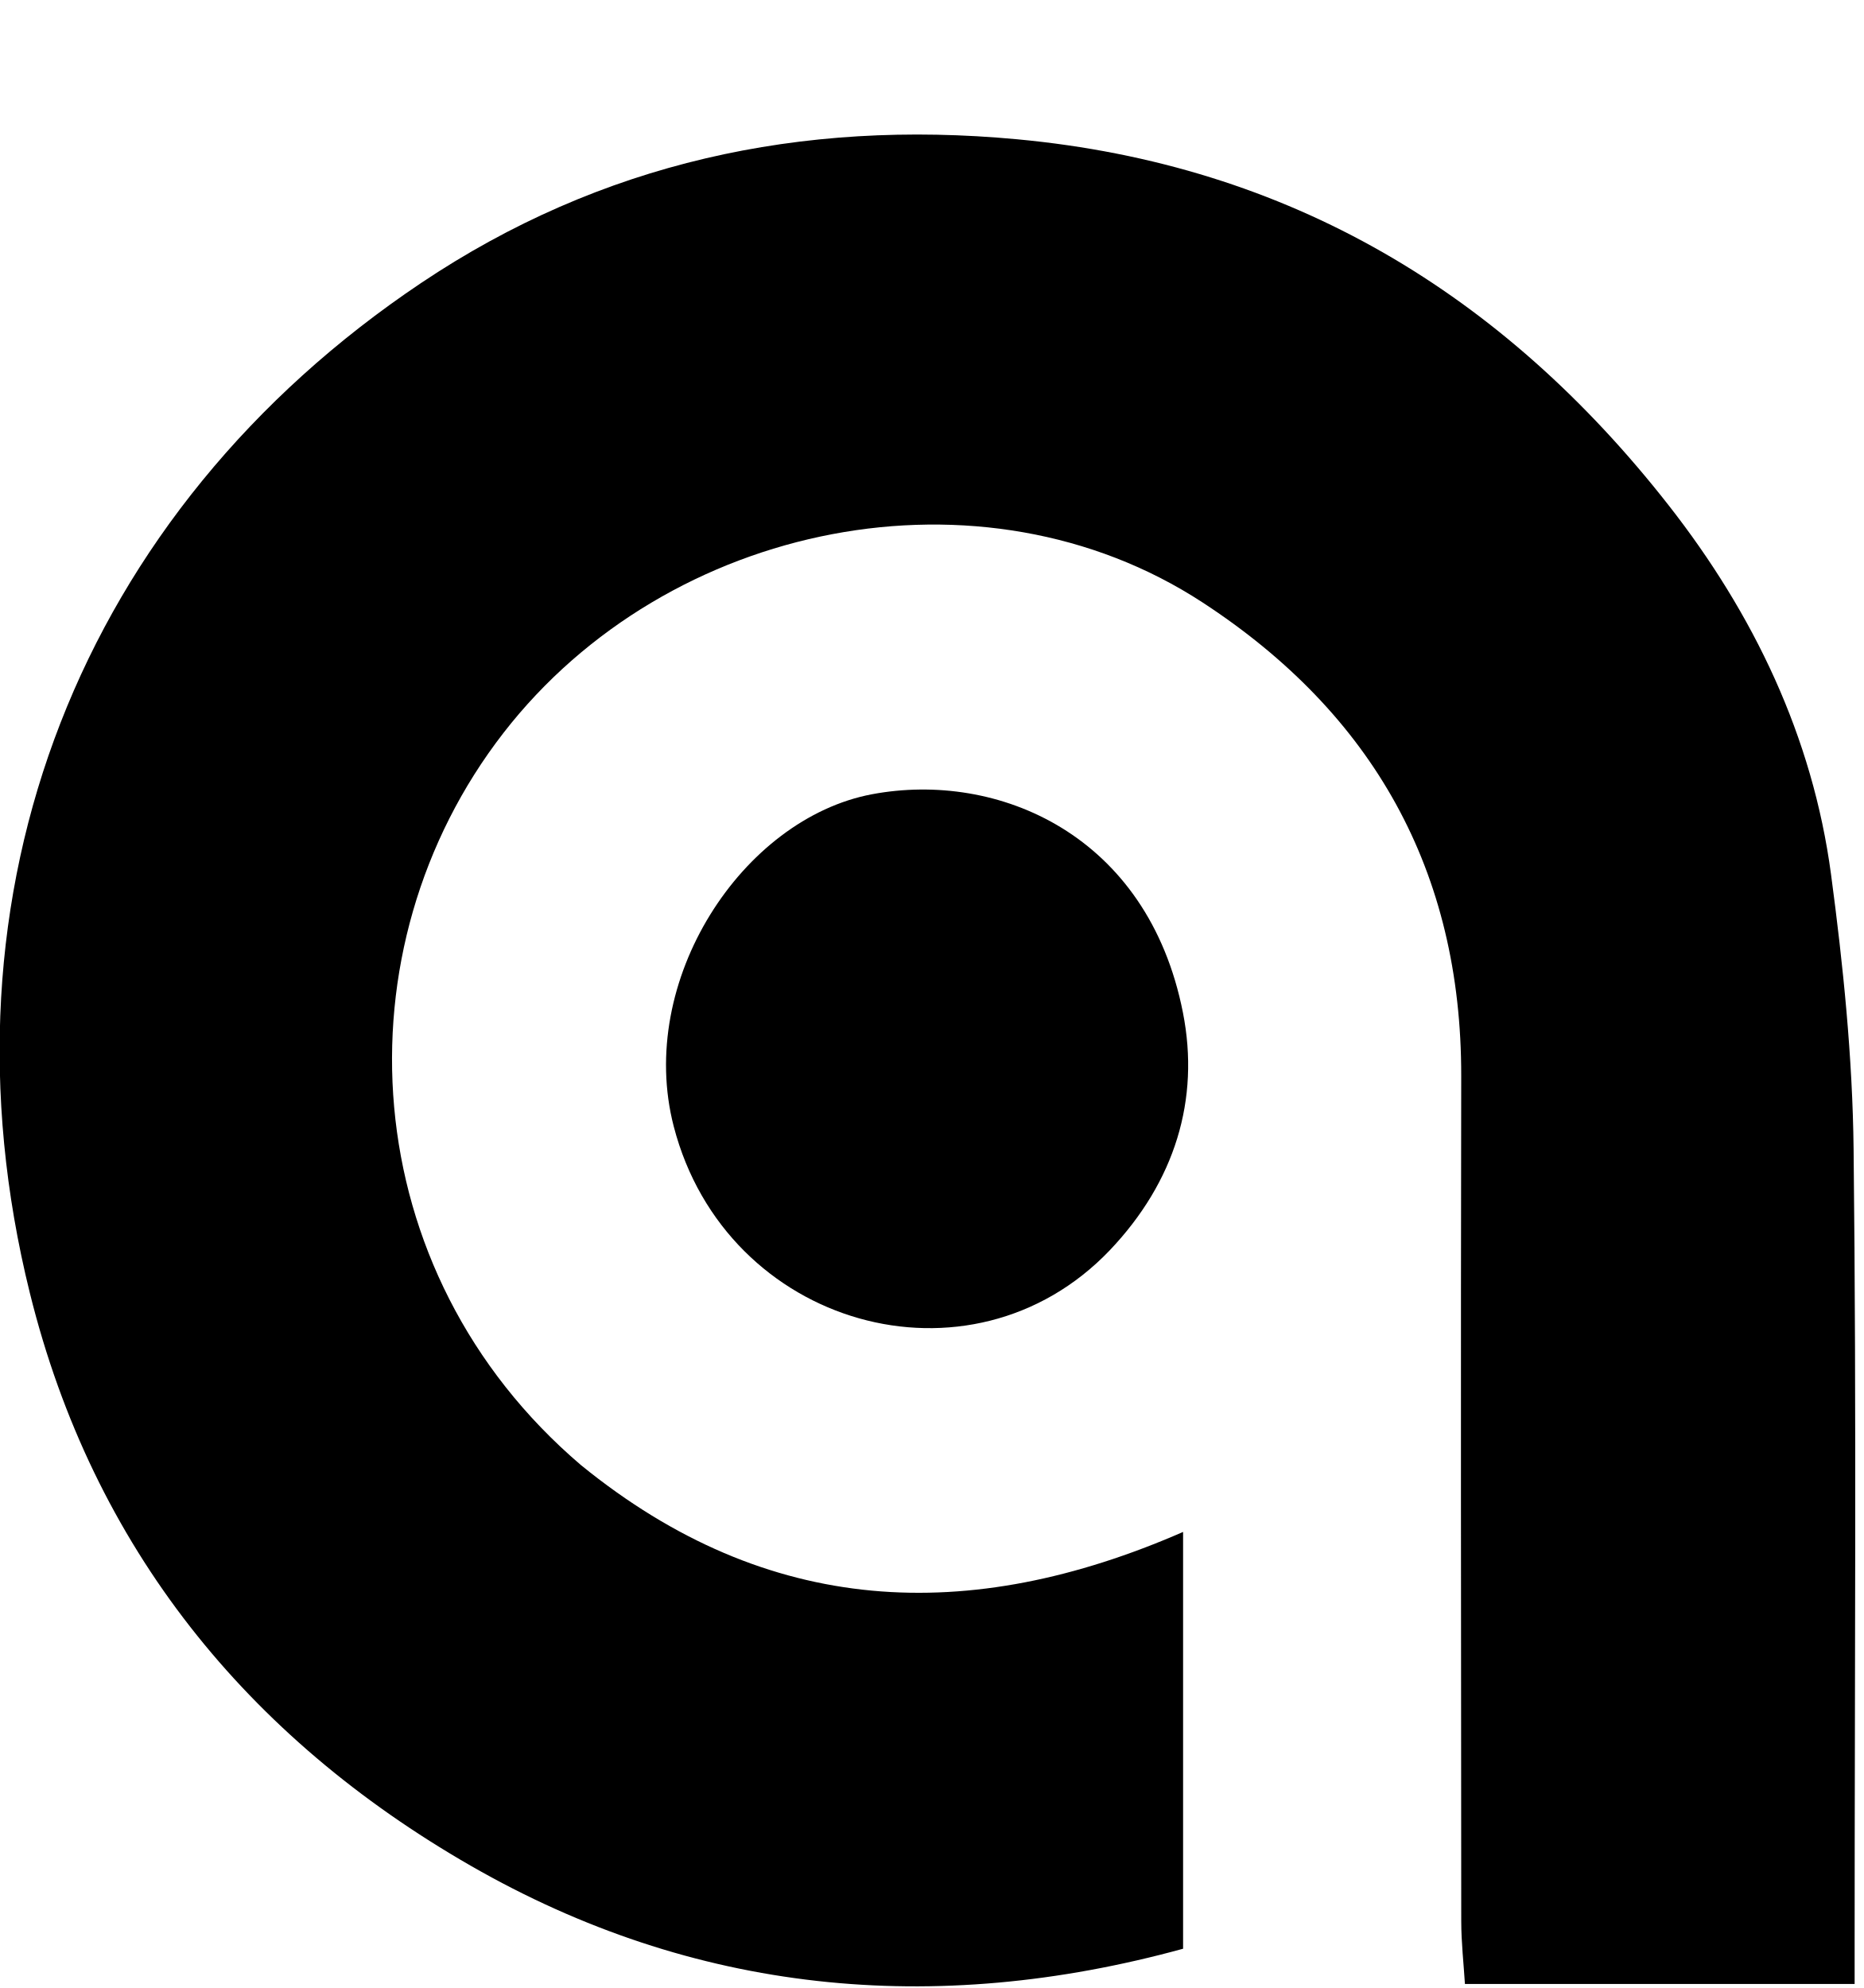
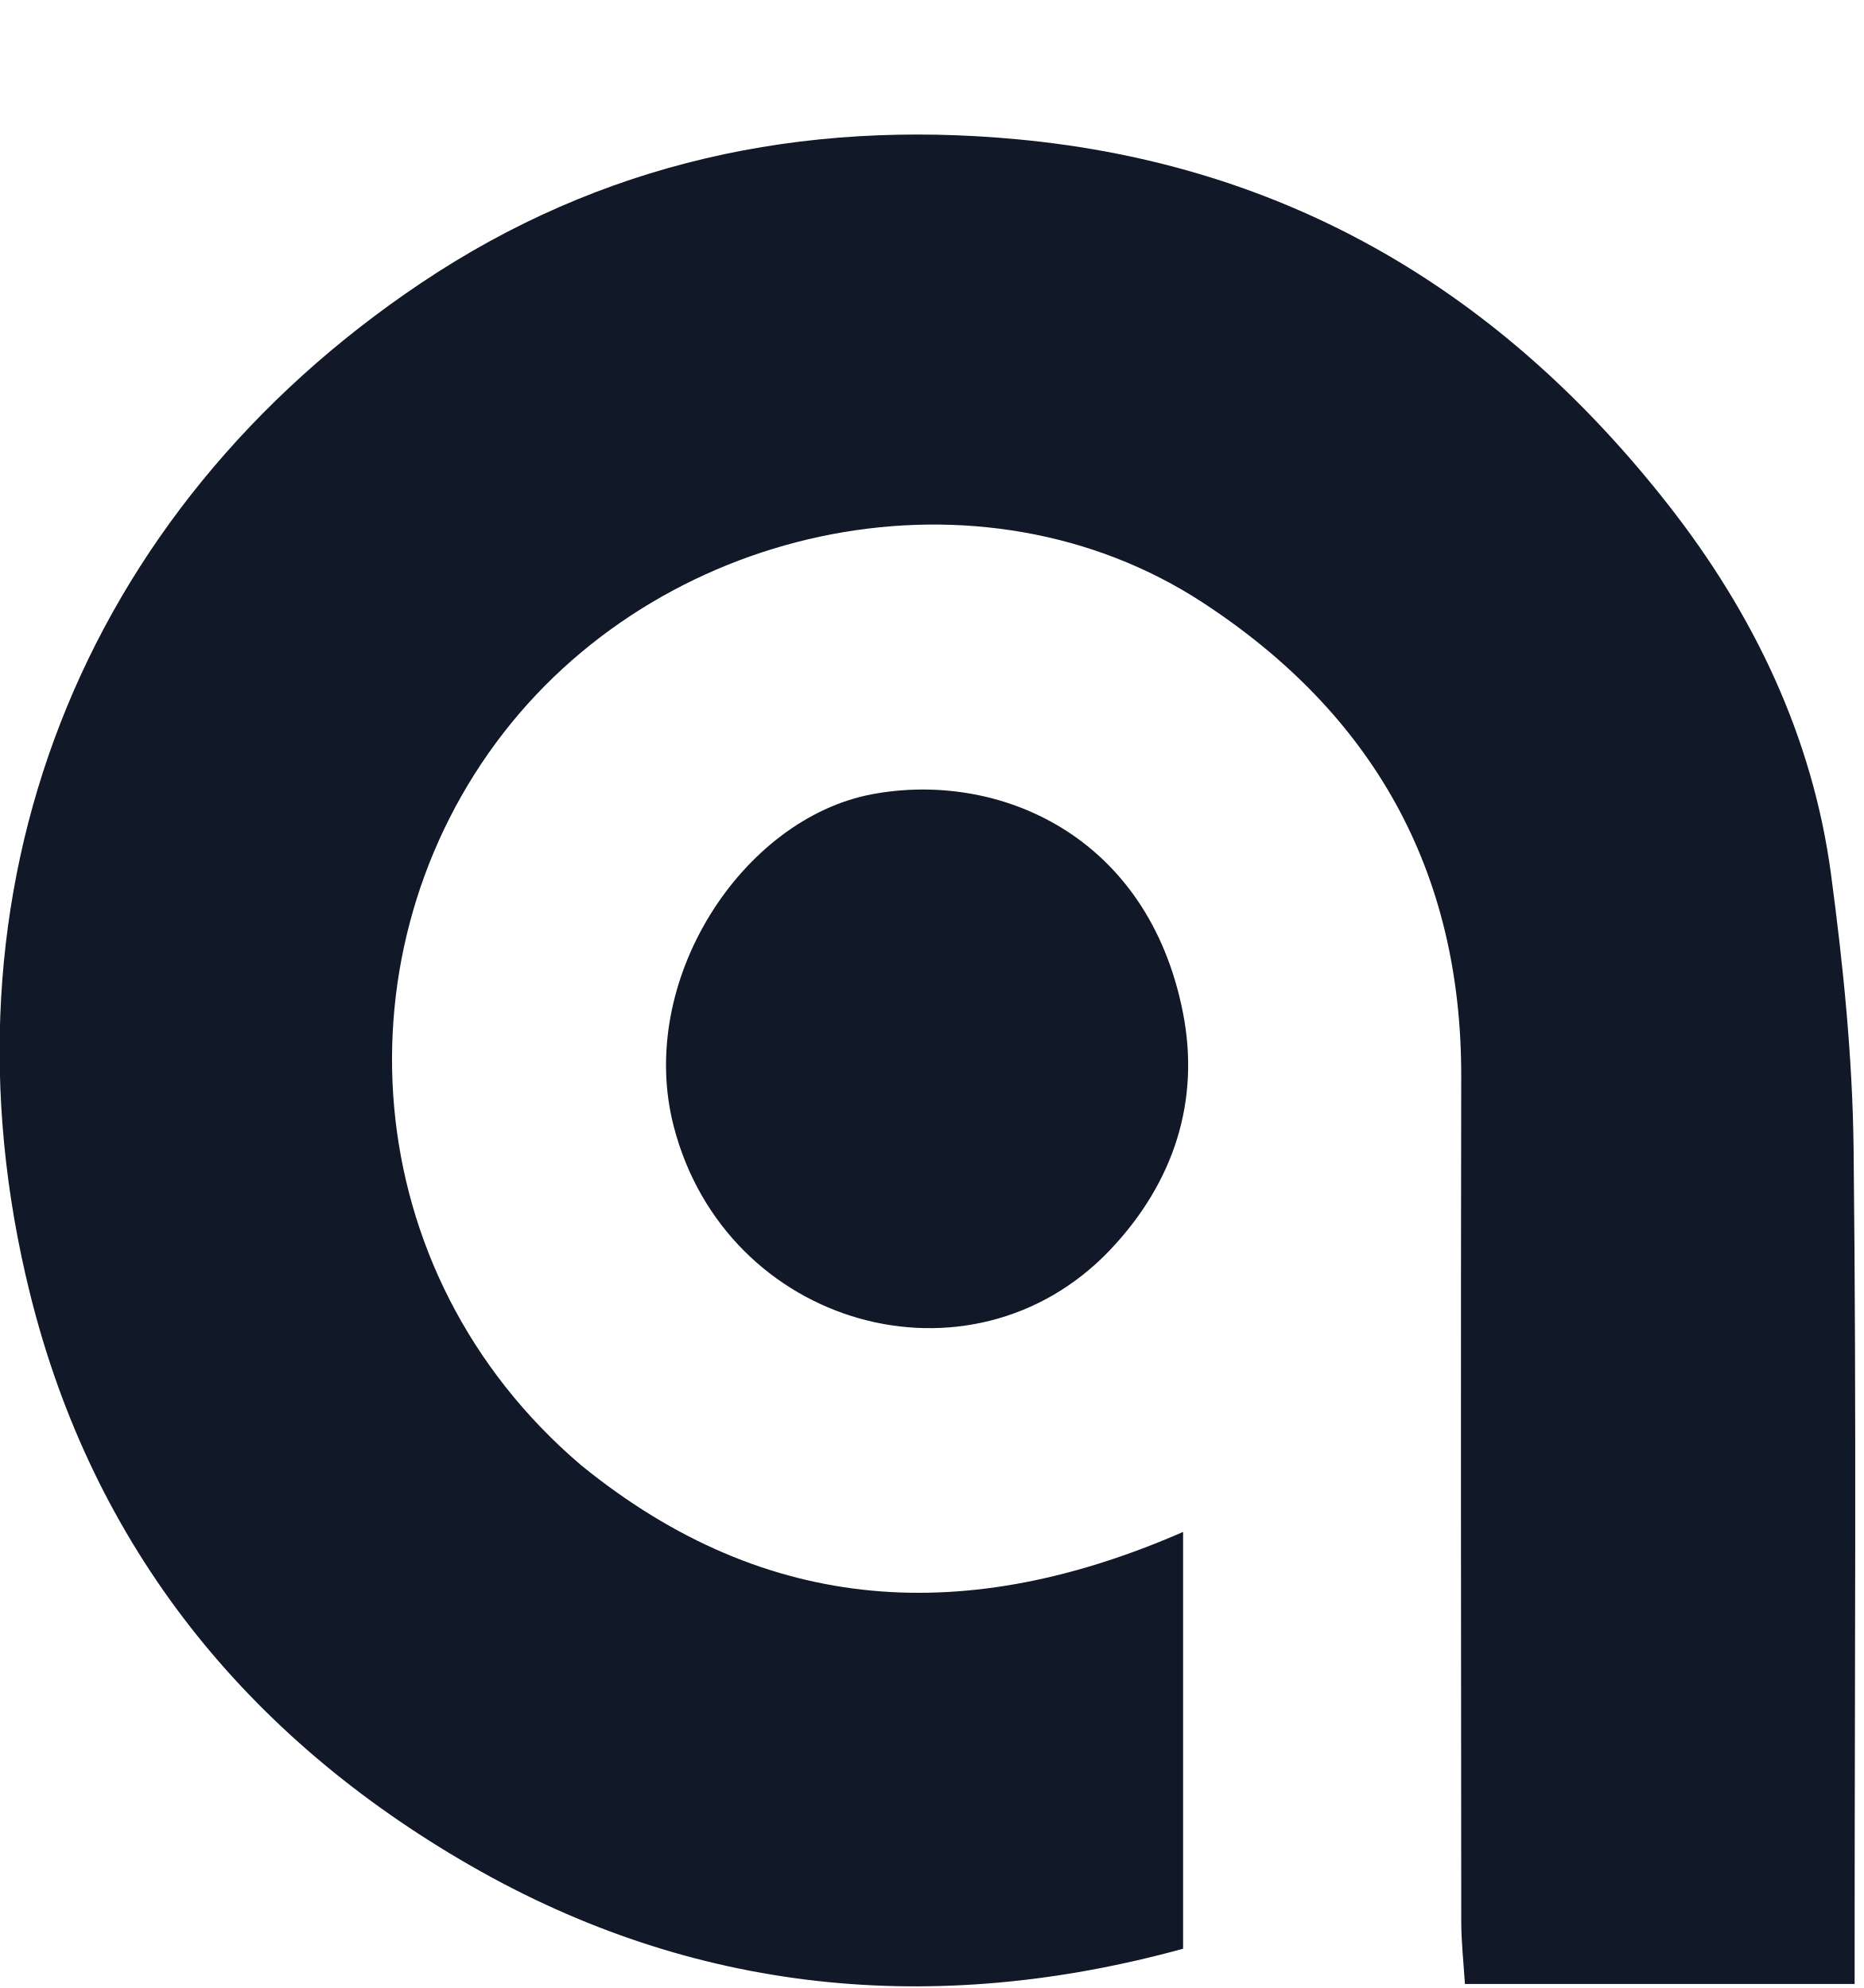
<svg xmlns="http://www.w3.org/2000/svg" version="1.1" id="Layer_1" x="0px" y="0px" width="100%" viewBox="150 115 225 240" enable-background="new 150 115 225 240" xml:space="preserve">
-   <path fill="black" opacity="1" stroke="none" d=" M220.146,291.884   C242.713,310.239 266.97,311.228 292.824,299.942   C292.824,316.903 292.824,333.484 292.824,350.26   C262.738,358.519 233.741,355.703 206.829,340.241   C179.824,324.727 161.219,301.817 153.613,271.136   C141.575,222.577 159.749,176.713 200.833,149.166   C222.507,134.633 246.686,129.379 272.787,131.814   C305.716,134.886 331.451,150.461 351.458,176.024   C361.685,189.092 368.822,203.916 371.043,220.551   C372.509,231.535 373.644,242.646 373.768,253.713   C374.125,285.542 373.894,317.378 373.893,349.211   C373.893,350.857 373.893,352.504 373.893,354.515   C358.202,354.515 342.792,354.515 326.848,354.515   C326.7,352.107 326.405,349.519 326.403,346.931   C326.373,312.931 326.338,278.931 326.4,244.931   C326.445,220.121 315.739,201.156 295.176,187.731   C268.574,170.363 230.646,177.876 210.789,203.468   C190.57,229.526 192.676,268.476 220.146,291.884  z" />
-   <path fill="black" opacity="1" stroke="none" d=" M283.957,265.955   C267.172,283.516 237.634,275.25 231.337,250.997   C226.767,233.393 239.631,213.824 255.272,210.885   C270.45,208.034 288.568,215.733 292.806,237.251   C294.87,247.73 291.851,257.659 283.957,265.955  z" />
+   <path fill="#111827" opacity="1" stroke="none" d=" M220.146,291.884   C242.713,310.239 266.97,311.228 292.824,299.942   C292.824,316.903 292.824,333.484 292.824,350.26   C262.738,358.519 233.741,355.703 206.829,340.241   C179.824,324.727 161.219,301.817 153.613,271.136   C141.575,222.577 159.749,176.713 200.833,149.166   C222.507,134.633 246.686,129.379 272.787,131.814   C305.716,134.886 331.451,150.461 351.458,176.024   C361.685,189.092 368.822,203.916 371.043,220.551   C372.509,231.535 373.644,242.646 373.768,253.713   C374.125,285.542 373.894,317.378 373.893,349.211   C373.893,350.857 373.893,352.504 373.893,354.515   C358.202,354.515 342.792,354.515 326.848,354.515   C326.7,352.107 326.405,349.519 326.403,346.931   C326.373,312.931 326.338,278.931 326.4,244.931   C326.445,220.121 315.739,201.156 295.176,187.731   C268.574,170.363 230.646,177.876 210.789,203.468   C190.57,229.526 192.676,268.476 220.146,291.884  z" />
+   <path fill="#111827" opacity="1" stroke="none" d=" M283.957,265.955   C267.172,283.516 237.634,275.25 231.337,250.997   C226.767,233.393 239.631,213.824 255.272,210.885   C270.45,208.034 288.568,215.733 292.806,237.251   C294.87,247.73 291.851,257.659 283.957,265.955  z" />
</svg>
